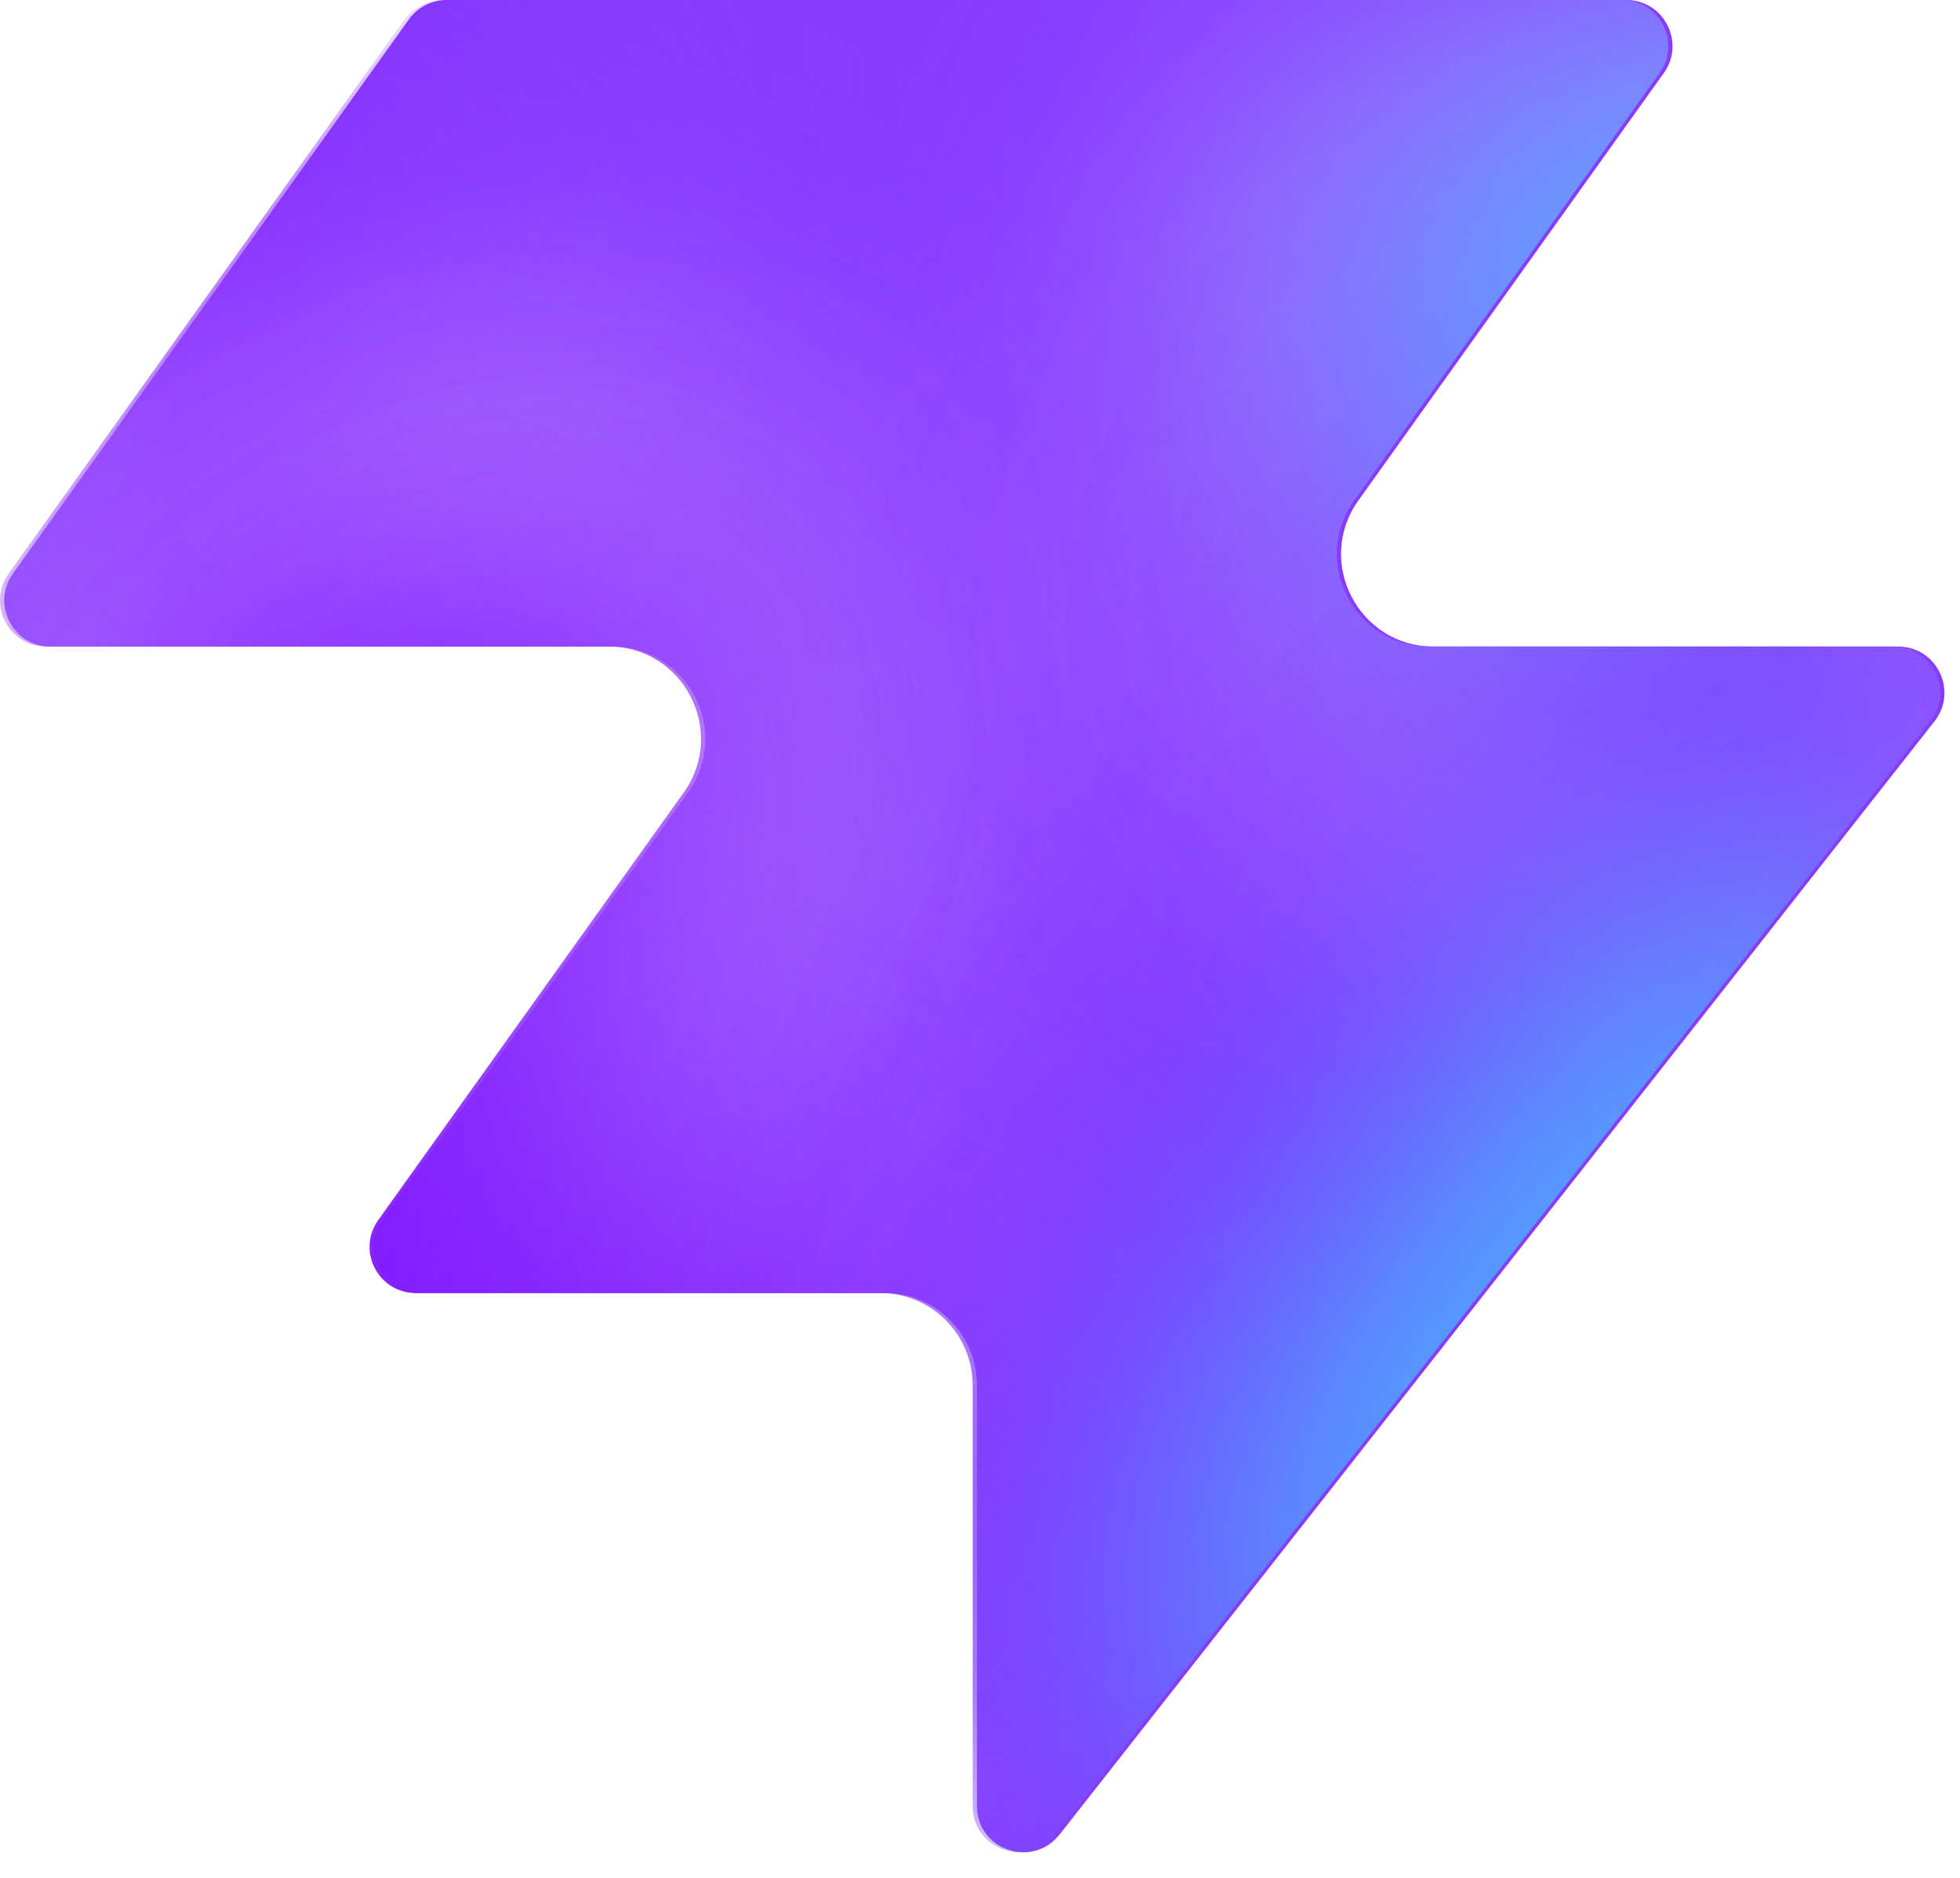
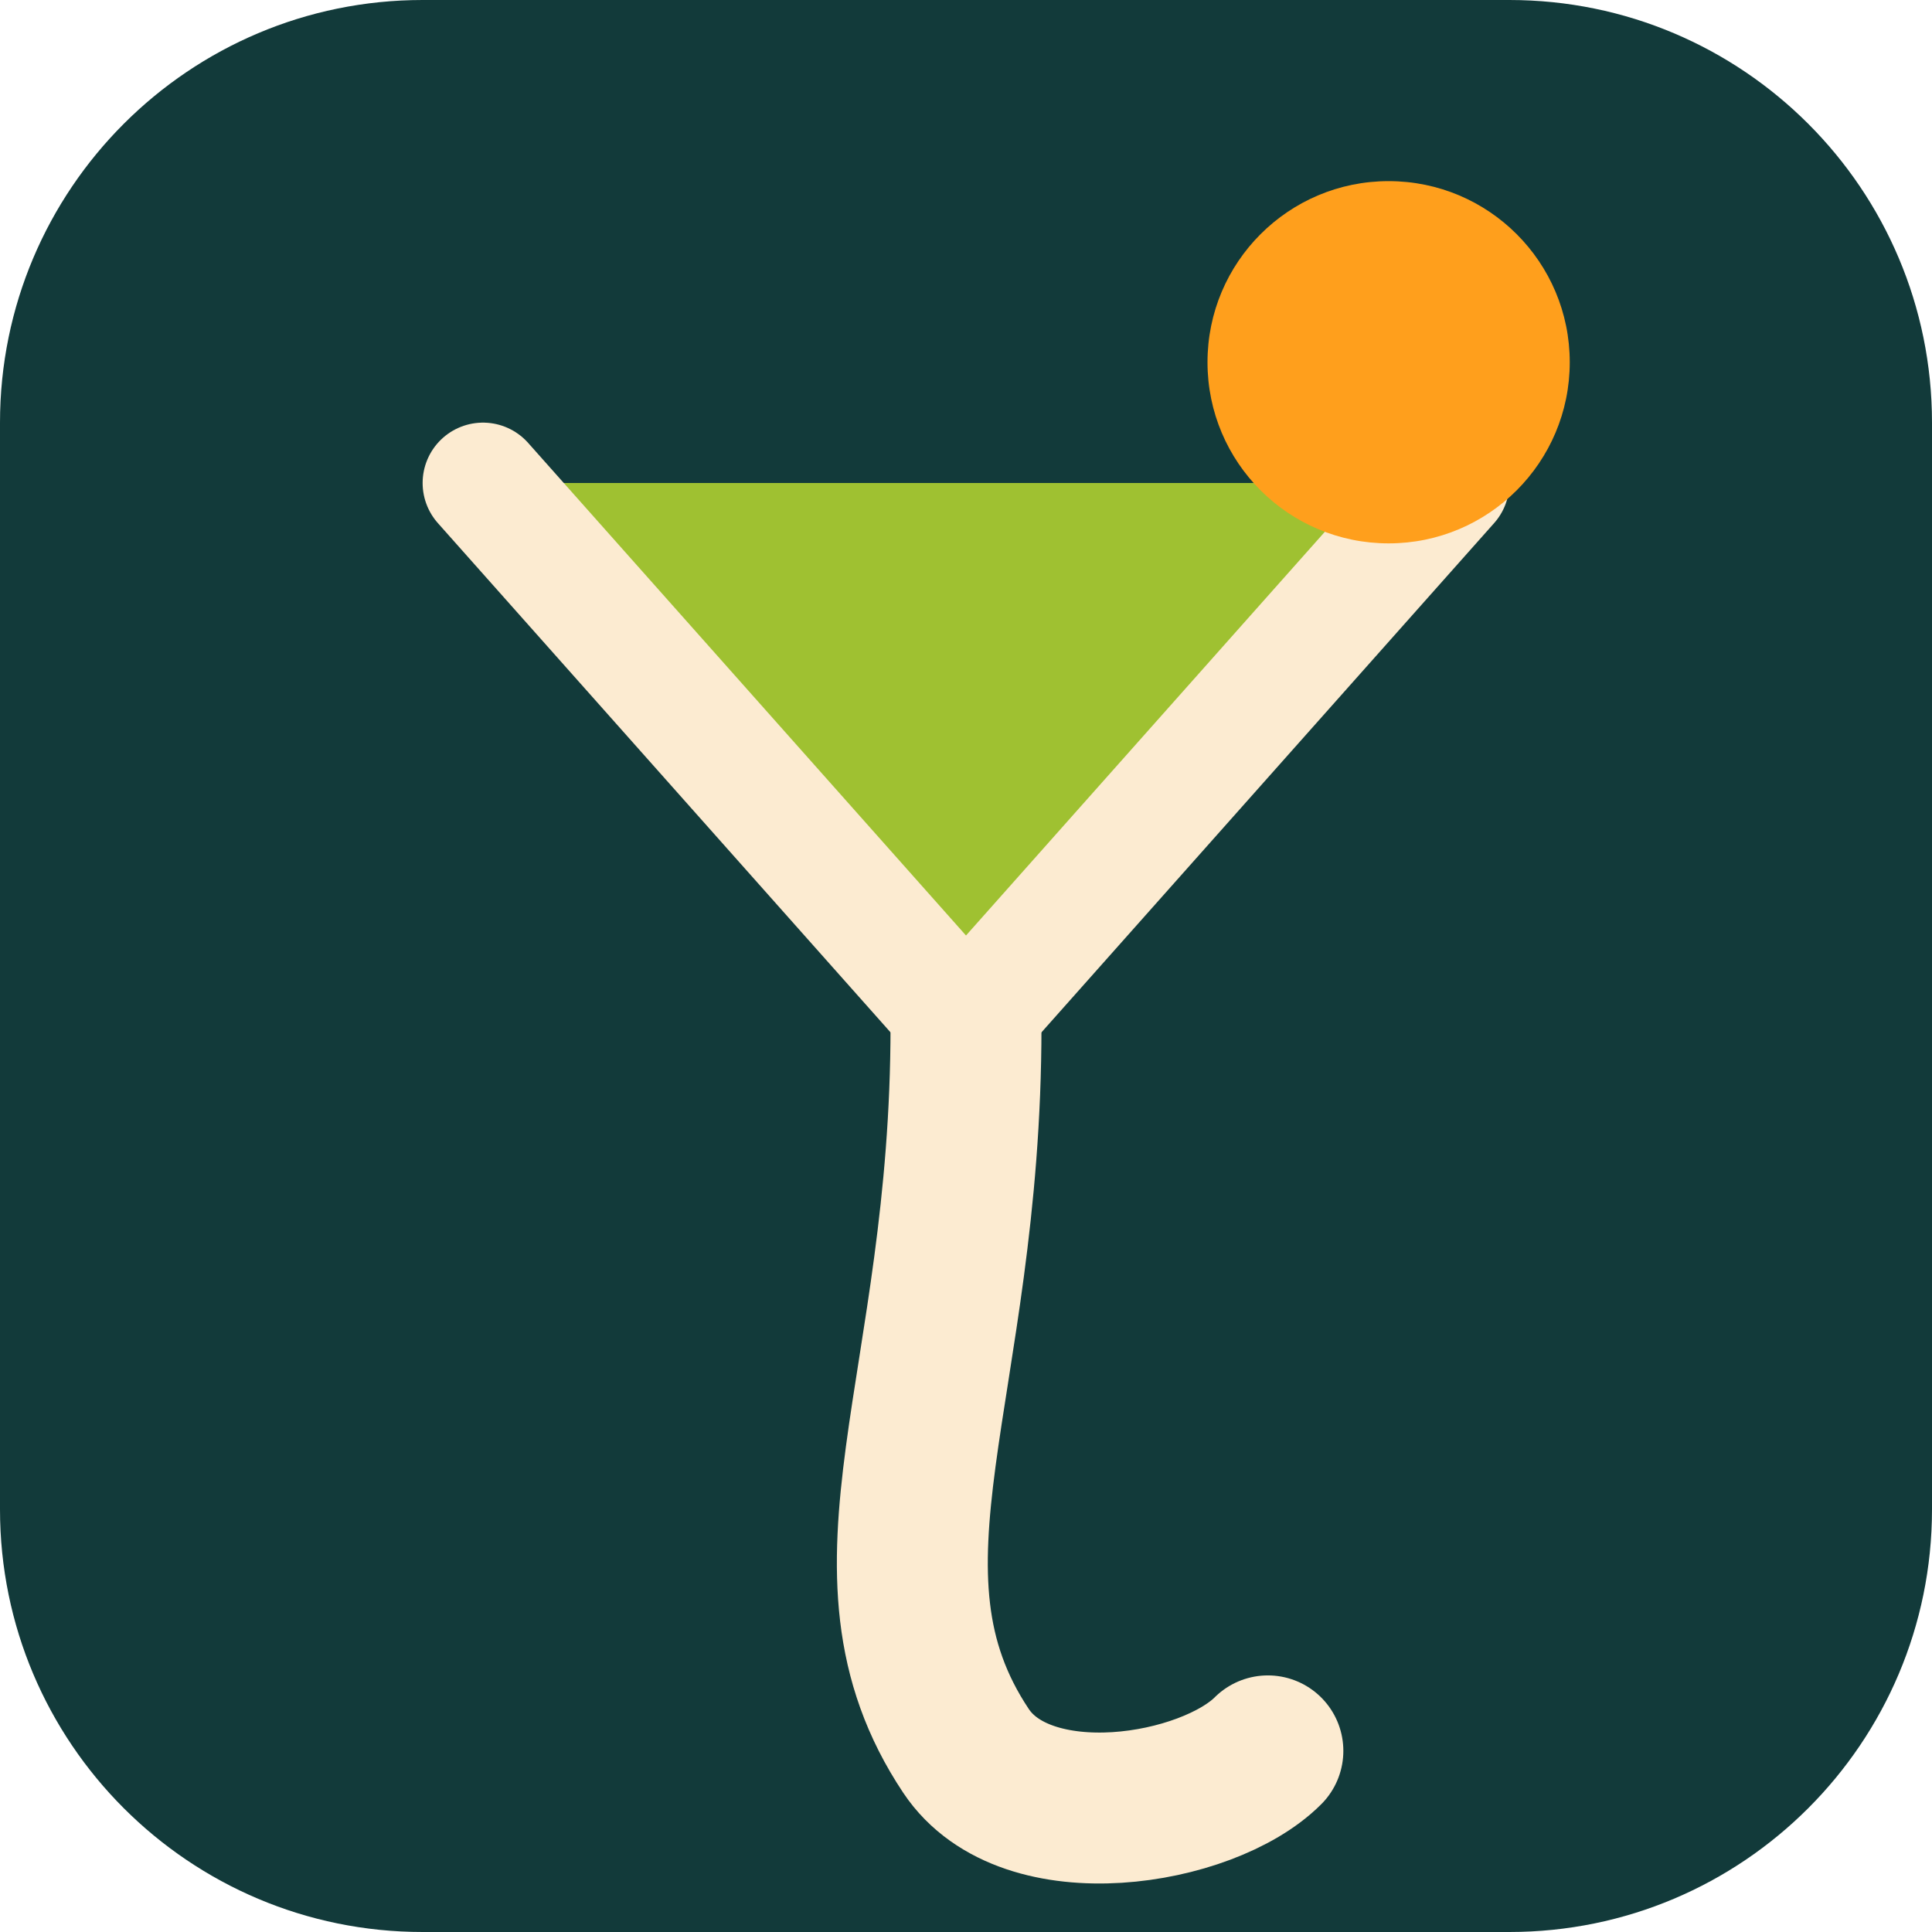
- <svg xmlns="http://www.w3.org/2000/svg" width="48" height="46" fill="none" viewBox="0 0 48 46">
-   <path fill="#863bff" d="M25.946 44.938c-.664.845-2.021.375-2.021-.698V33.937a2.26 2.26 0 0 0-2.262-2.262H10.287c-.92 0-1.456-1.04-.92-1.788l7.48-10.471c1.07-1.497 0-3.578-1.842-3.578H1.237c-.92 0-1.456-1.04-.92-1.788L10.013.474c.214-.297.556-.474.92-.474h28.894c.92 0 1.456 1.04.92 1.788l-7.48 10.471c-1.07 1.498 0 3.579 1.842 3.579h11.377c.943 0 1.473 1.088.89 1.83L25.947 44.94z" style="fill:#863bff;fill:color(display-p3 .525 .23 1);fill-opacity:1" />
-   <mask id="a" width="48" height="46" x="0" y="0" maskUnits="userSpaceOnUse" style="mask-type:alpha">
-     <path fill="#000" d="M25.842 44.938c-.664.844-2.021.375-2.021-.698V33.937a2.26 2.26 0 0 0-2.262-2.262H10.183c-.92 0-1.456-1.04-.92-1.788l7.48-10.471c1.07-1.498 0-3.579-1.842-3.579H1.133c-.92 0-1.456-1.04-.92-1.787L9.91.473c.214-.297.556-.474.92-.474h28.894c.92 0 1.456 1.04.92 1.788l-7.48 10.471c-1.07 1.498 0 3.578 1.842 3.578h11.377c.943 0 1.473 1.088.89 1.832L25.843 44.94z" style="fill:#000;fill-opacity:1" />
-   </mask>
-   <g mask="url(#a)">
-     <g filter="url(#b)">
-       <ellipse cx="5.508" cy="14.704" fill="#ede6ff" rx="5.508" ry="14.704" style="fill:#ede6ff;fill:color(display-p3 .927 .903 1);fill-opacity:1" transform="matrix(.00324 1 1 -.00324 -4.47 31.516)" />
-     </g>
-     <g filter="url(#c)">
-       <ellipse cx="10.399" cy="29.851" fill="#ede6ff" rx="10.399" ry="29.851" style="fill:#ede6ff;fill:color(display-p3 .927 .903 1);fill-opacity:1" transform="matrix(.00324 1 1 -.00324 -39.328 7.883)" />
-     </g>
-     <g filter="url(#d)">
-       <ellipse cx="5.508" cy="30.487" fill="#7e14ff" rx="5.508" ry="30.487" style="fill:#7e14ff;fill:color(display-p3 .492 .077 1);fill-opacity:1" transform="rotate(89.814 -25.913 -14.639)scale(1 -1)" />
-     </g>
-     <g filter="url(#e)">
-       <ellipse cx="5.508" cy="30.599" fill="#7e14ff" rx="5.508" ry="30.599" style="fill:#7e14ff;fill:color(display-p3 .492 .077 1);fill-opacity:1" transform="rotate(89.814 -32.644 -3.334)scale(1 -1)" />
-     </g>
-     <g filter="url(#f)">
-       <ellipse cx="5.508" cy="30.599" fill="#7e14ff" rx="5.508" ry="30.599" style="fill:#7e14ff;fill:color(display-p3 .492 .077 1);fill-opacity:1" transform="matrix(.00324 1 1 -.00324 -34.34 30.47)" />
-     </g>
-     <g filter="url(#g)">
-       <ellipse cx="14.072" cy="22.078" fill="#ede6ff" rx="14.072" ry="22.078" style="fill:#ede6ff;fill:color(display-p3 .927 .903 1);fill-opacity:1" transform="rotate(93.35 24.506 48.493)scale(-1 1)" />
-     </g>
-     <g filter="url(#h)">
-       <ellipse cx="3.47" cy="21.501" fill="#7e14ff" rx="3.47" ry="21.501" style="fill:#7e14ff;fill:color(display-p3 .492 .077 1);fill-opacity:1" transform="rotate(89.009 28.708 47.59)scale(-1 1)" />
-     </g>
-     <g filter="url(#i)">
-       <ellipse cx="3.47" cy="21.501" fill="#7e14ff" rx="3.47" ry="21.501" style="fill:#7e14ff;fill:color(display-p3 .492 .077 1);fill-opacity:1" transform="rotate(89.009 28.708 47.59)scale(-1 1)" />
-     </g>
-     <g filter="url(#j)">
-       <ellipse cx=".387" cy="8.972" fill="#7e14ff" rx="4.407" ry="29.108" style="fill:#7e14ff;fill:color(display-p3 .492 .077 1);fill-opacity:1" transform="rotate(39.51 .387 8.972)" />
-     </g>
-     <g filter="url(#k)">
-       <ellipse cx="47.523" cy="-6.092" fill="#7e14ff" rx="4.407" ry="29.108" style="fill:#7e14ff;fill:color(display-p3 .492 .077 1);fill-opacity:1" transform="rotate(37.892 47.523 -6.092)" />
-     </g>
-     <g filter="url(#l)">
-       <ellipse cx="41.412" cy="6.333" fill="#47bfff" rx="5.971" ry="9.665" style="fill:#47bfff;fill:color(display-p3 .28 .748 1);fill-opacity:1" transform="rotate(37.892 41.412 6.333)" />
-     </g>
-     <g filter="url(#m)">
-       <ellipse cx="-1.879" cy="38.332" fill="#7e14ff" rx="4.407" ry="29.108" style="fill:#7e14ff;fill:color(display-p3 .492 .077 1);fill-opacity:1" transform="rotate(37.892 -1.88 38.332)" />
-     </g>
-     <g filter="url(#n)">
-       <ellipse cx="-1.879" cy="38.332" fill="#7e14ff" rx="4.407" ry="29.108" style="fill:#7e14ff;fill:color(display-p3 .492 .077 1);fill-opacity:1" transform="rotate(37.892 -1.88 38.332)" />
-     </g>
-     <g filter="url(#o)">
-       <ellipse cx="35.651" cy="29.907" fill="#7e14ff" rx="4.407" ry="29.108" style="fill:#7e14ff;fill:color(display-p3 .492 .077 1);fill-opacity:1" transform="rotate(37.892 35.651 29.907)" />
-     </g>
-     <g filter="url(#p)">
-       <ellipse cx="38.418" cy="32.4" fill="#47bfff" rx="5.971" ry="15.297" style="fill:#47bfff;fill:color(display-p3 .28 .748 1);fill-opacity:1" transform="rotate(37.892 38.418 32.4)" />
-     </g>
+ <svg xmlns="http://www.w3.org/2000/svg" viewBox="0 0 64 64" fill="none" stroke-linecap="round" stroke-linejoin="round">
+   <rect width="64" height="64" rx="14" fill="#123A3A" />
+   <g transform="translate(8 2)" color="#FCEBD1">
+     <path d="M8 14 L40 14 L24 32 Z" fill="#9FC131" />
+     <path d="M24 32 C24 44 20 50 24 56 C26 59 32 58 34 56" stroke="currentColor" stroke-width="5" />
+     <path d="M8 14 L24 32 L40 14" stroke="currentColor" stroke-width="4" />
+     <circle cx="38" cy="10" r="6" fill="#FF9F1C" />
  </g>
-   <defs>
-     <filter id="b" width="60.045" height="41.654" x="-19.77" y="16.149" color-interpolation-filters="sRGB" filterUnits="userSpaceOnUse">
-       <feFlood flood-opacity="0" result="BackgroundImageFix" />
-       <feBlend in="SourceGraphic" in2="BackgroundImageFix" result="shape" />
-       <feGaussianBlur result="effect1_foregroundBlur_2002_17158" stdDeviation="7.659" />
-     </filter>
-     <filter id="c" width="90.34" height="51.437" x="-54.613" y="-7.533" color-interpolation-filters="sRGB" filterUnits="userSpaceOnUse">
-       <feFlood flood-opacity="0" result="BackgroundImageFix" />
-       <feBlend in="SourceGraphic" in2="BackgroundImageFix" result="shape" />
-       <feGaussianBlur result="effect1_foregroundBlur_2002_17158" stdDeviation="7.659" />
-     </filter>
-     <filter id="d" width="79.355" height="29.4" x="-49.64" y="2.03" color-interpolation-filters="sRGB" filterUnits="userSpaceOnUse">
-       <feFlood flood-opacity="0" result="BackgroundImageFix" />
-       <feBlend in="SourceGraphic" in2="BackgroundImageFix" result="shape" />
-       <feGaussianBlur result="effect1_foregroundBlur_2002_17158" stdDeviation="4.596" />
-     </filter>
-     <filter id="e" width="79.579" height="29.4" x="-45.045" y="20.029" color-interpolation-filters="sRGB" filterUnits="userSpaceOnUse">
-       <feFlood flood-opacity="0" result="BackgroundImageFix" />
-       <feBlend in="SourceGraphic" in2="BackgroundImageFix" result="shape" />
-       <feGaussianBlur result="effect1_foregroundBlur_2002_17158" stdDeviation="4.596" />
-     </filter>
-     <filter id="f" width="79.579" height="29.4" x="-43.513" y="21.178" color-interpolation-filters="sRGB" filterUnits="userSpaceOnUse">
-       <feFlood flood-opacity="0" result="BackgroundImageFix" />
-       <feBlend in="SourceGraphic" in2="BackgroundImageFix" result="shape" />
-       <feGaussianBlur result="effect1_foregroundBlur_2002_17158" stdDeviation="4.596" />
-     </filter>
-     <filter id="g" width="74.749" height="58.852" x="15.756" y="-17.901" color-interpolation-filters="sRGB" filterUnits="userSpaceOnUse">
-       <feFlood flood-opacity="0" result="BackgroundImageFix" />
-       <feBlend in="SourceGraphic" in2="BackgroundImageFix" result="shape" />
-       <feGaussianBlur result="effect1_foregroundBlur_2002_17158" stdDeviation="7.659" />
-     </filter>
-     <filter id="h" width="61.377" height="25.362" x="23.548" y="2.284" color-interpolation-filters="sRGB" filterUnits="userSpaceOnUse">
-       <feFlood flood-opacity="0" result="BackgroundImageFix" />
-       <feBlend in="SourceGraphic" in2="BackgroundImageFix" result="shape" />
-       <feGaussianBlur result="effect1_foregroundBlur_2002_17158" stdDeviation="4.596" />
-     </filter>
-     <filter id="i" width="61.377" height="25.362" x="23.548" y="2.284" color-interpolation-filters="sRGB" filterUnits="userSpaceOnUse">
-       <feFlood flood-opacity="0" result="BackgroundImageFix" />
-       <feBlend in="SourceGraphic" in2="BackgroundImageFix" result="shape" />
-       <feGaussianBlur result="effect1_foregroundBlur_2002_17158" stdDeviation="4.596" />
-     </filter>
-     <filter id="j" width="56.045" height="63.649" x="-27.636" y="-22.853" color-interpolation-filters="sRGB" filterUnits="userSpaceOnUse">
-       <feFlood flood-opacity="0" result="BackgroundImageFix" />
-       <feBlend in="SourceGraphic" in2="BackgroundImageFix" result="shape" />
-       <feGaussianBlur result="effect1_foregroundBlur_2002_17158" stdDeviation="4.596" />
-     </filter>
-     <filter id="k" width="54.814" height="64.646" x="20.116" y="-38.415" color-interpolation-filters="sRGB" filterUnits="userSpaceOnUse">
-       <feFlood flood-opacity="0" result="BackgroundImageFix" />
-       <feBlend in="SourceGraphic" in2="BackgroundImageFix" result="shape" />
-       <feGaussianBlur result="effect1_foregroundBlur_2002_17158" stdDeviation="4.596" />
-     </filter>
-     <filter id="l" width="33.541" height="35.313" x="24.641" y="-11.323" color-interpolation-filters="sRGB" filterUnits="userSpaceOnUse">
-       <feFlood flood-opacity="0" result="BackgroundImageFix" />
-       <feBlend in="SourceGraphic" in2="BackgroundImageFix" result="shape" />
-       <feGaussianBlur result="effect1_foregroundBlur_2002_17158" stdDeviation="4.596" />
-     </filter>
-     <filter id="m" width="54.814" height="64.646" x="-29.286" y="6.009" color-interpolation-filters="sRGB" filterUnits="userSpaceOnUse">
-       <feFlood flood-opacity="0" result="BackgroundImageFix" />
-       <feBlend in="SourceGraphic" in2="BackgroundImageFix" result="shape" />
-       <feGaussianBlur result="effect1_foregroundBlur_2002_17158" stdDeviation="4.596" />
-     </filter>
-     <filter id="n" width="54.814" height="64.646" x="-29.286" y="6.009" color-interpolation-filters="sRGB" filterUnits="userSpaceOnUse">
-       <feFlood flood-opacity="0" result="BackgroundImageFix" />
-       <feBlend in="SourceGraphic" in2="BackgroundImageFix" result="shape" />
-       <feGaussianBlur result="effect1_foregroundBlur_2002_17158" stdDeviation="4.596" />
-     </filter>
-     <filter id="o" width="54.814" height="64.646" x="8.244" y="-2.416" color-interpolation-filters="sRGB" filterUnits="userSpaceOnUse">
-       <feFlood flood-opacity="0" result="BackgroundImageFix" />
-       <feBlend in="SourceGraphic" in2="BackgroundImageFix" result="shape" />
-       <feGaussianBlur result="effect1_foregroundBlur_2002_17158" stdDeviation="4.596" />
-     </filter>
-     <filter id="p" width="39.409" height="43.623" x="18.713" y="10.588" color-interpolation-filters="sRGB" filterUnits="userSpaceOnUse">
-       <feFlood flood-opacity="0" result="BackgroundImageFix" />
-       <feBlend in="SourceGraphic" in2="BackgroundImageFix" result="shape" />
-       <feGaussianBlur result="effect1_foregroundBlur_2002_17158" stdDeviation="4.596" />
-     </filter>
-   </defs>
</svg>
